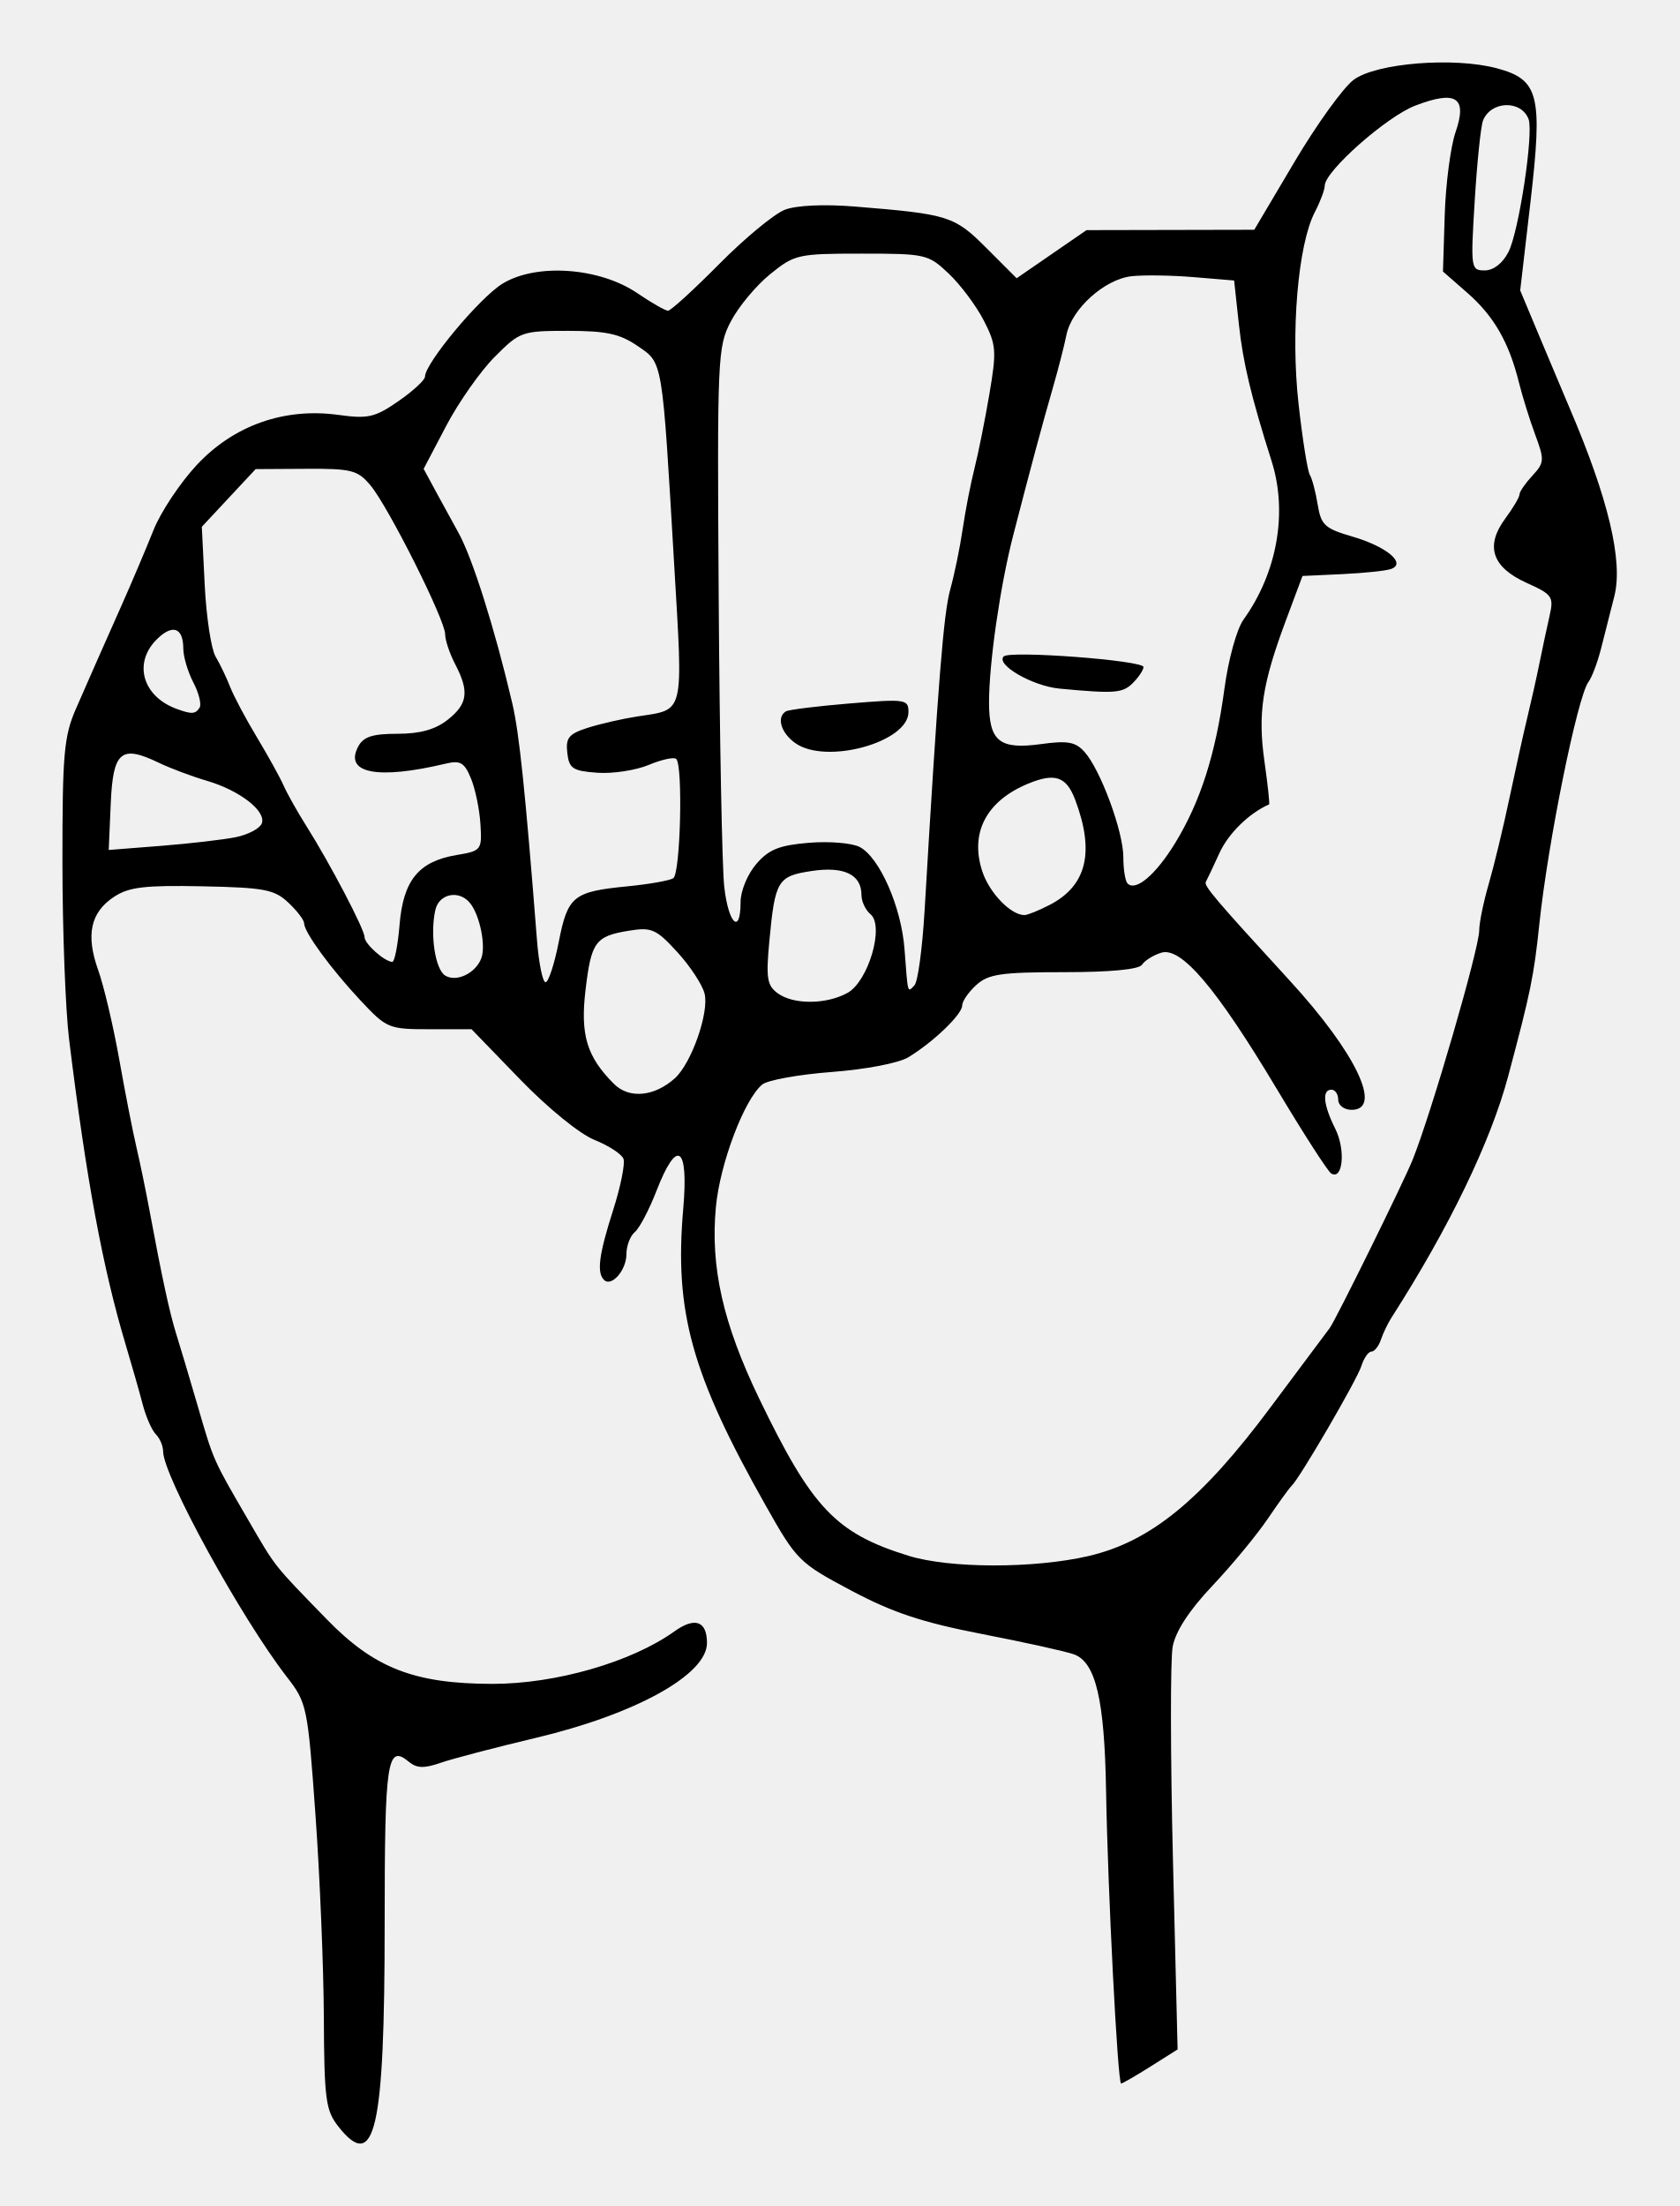
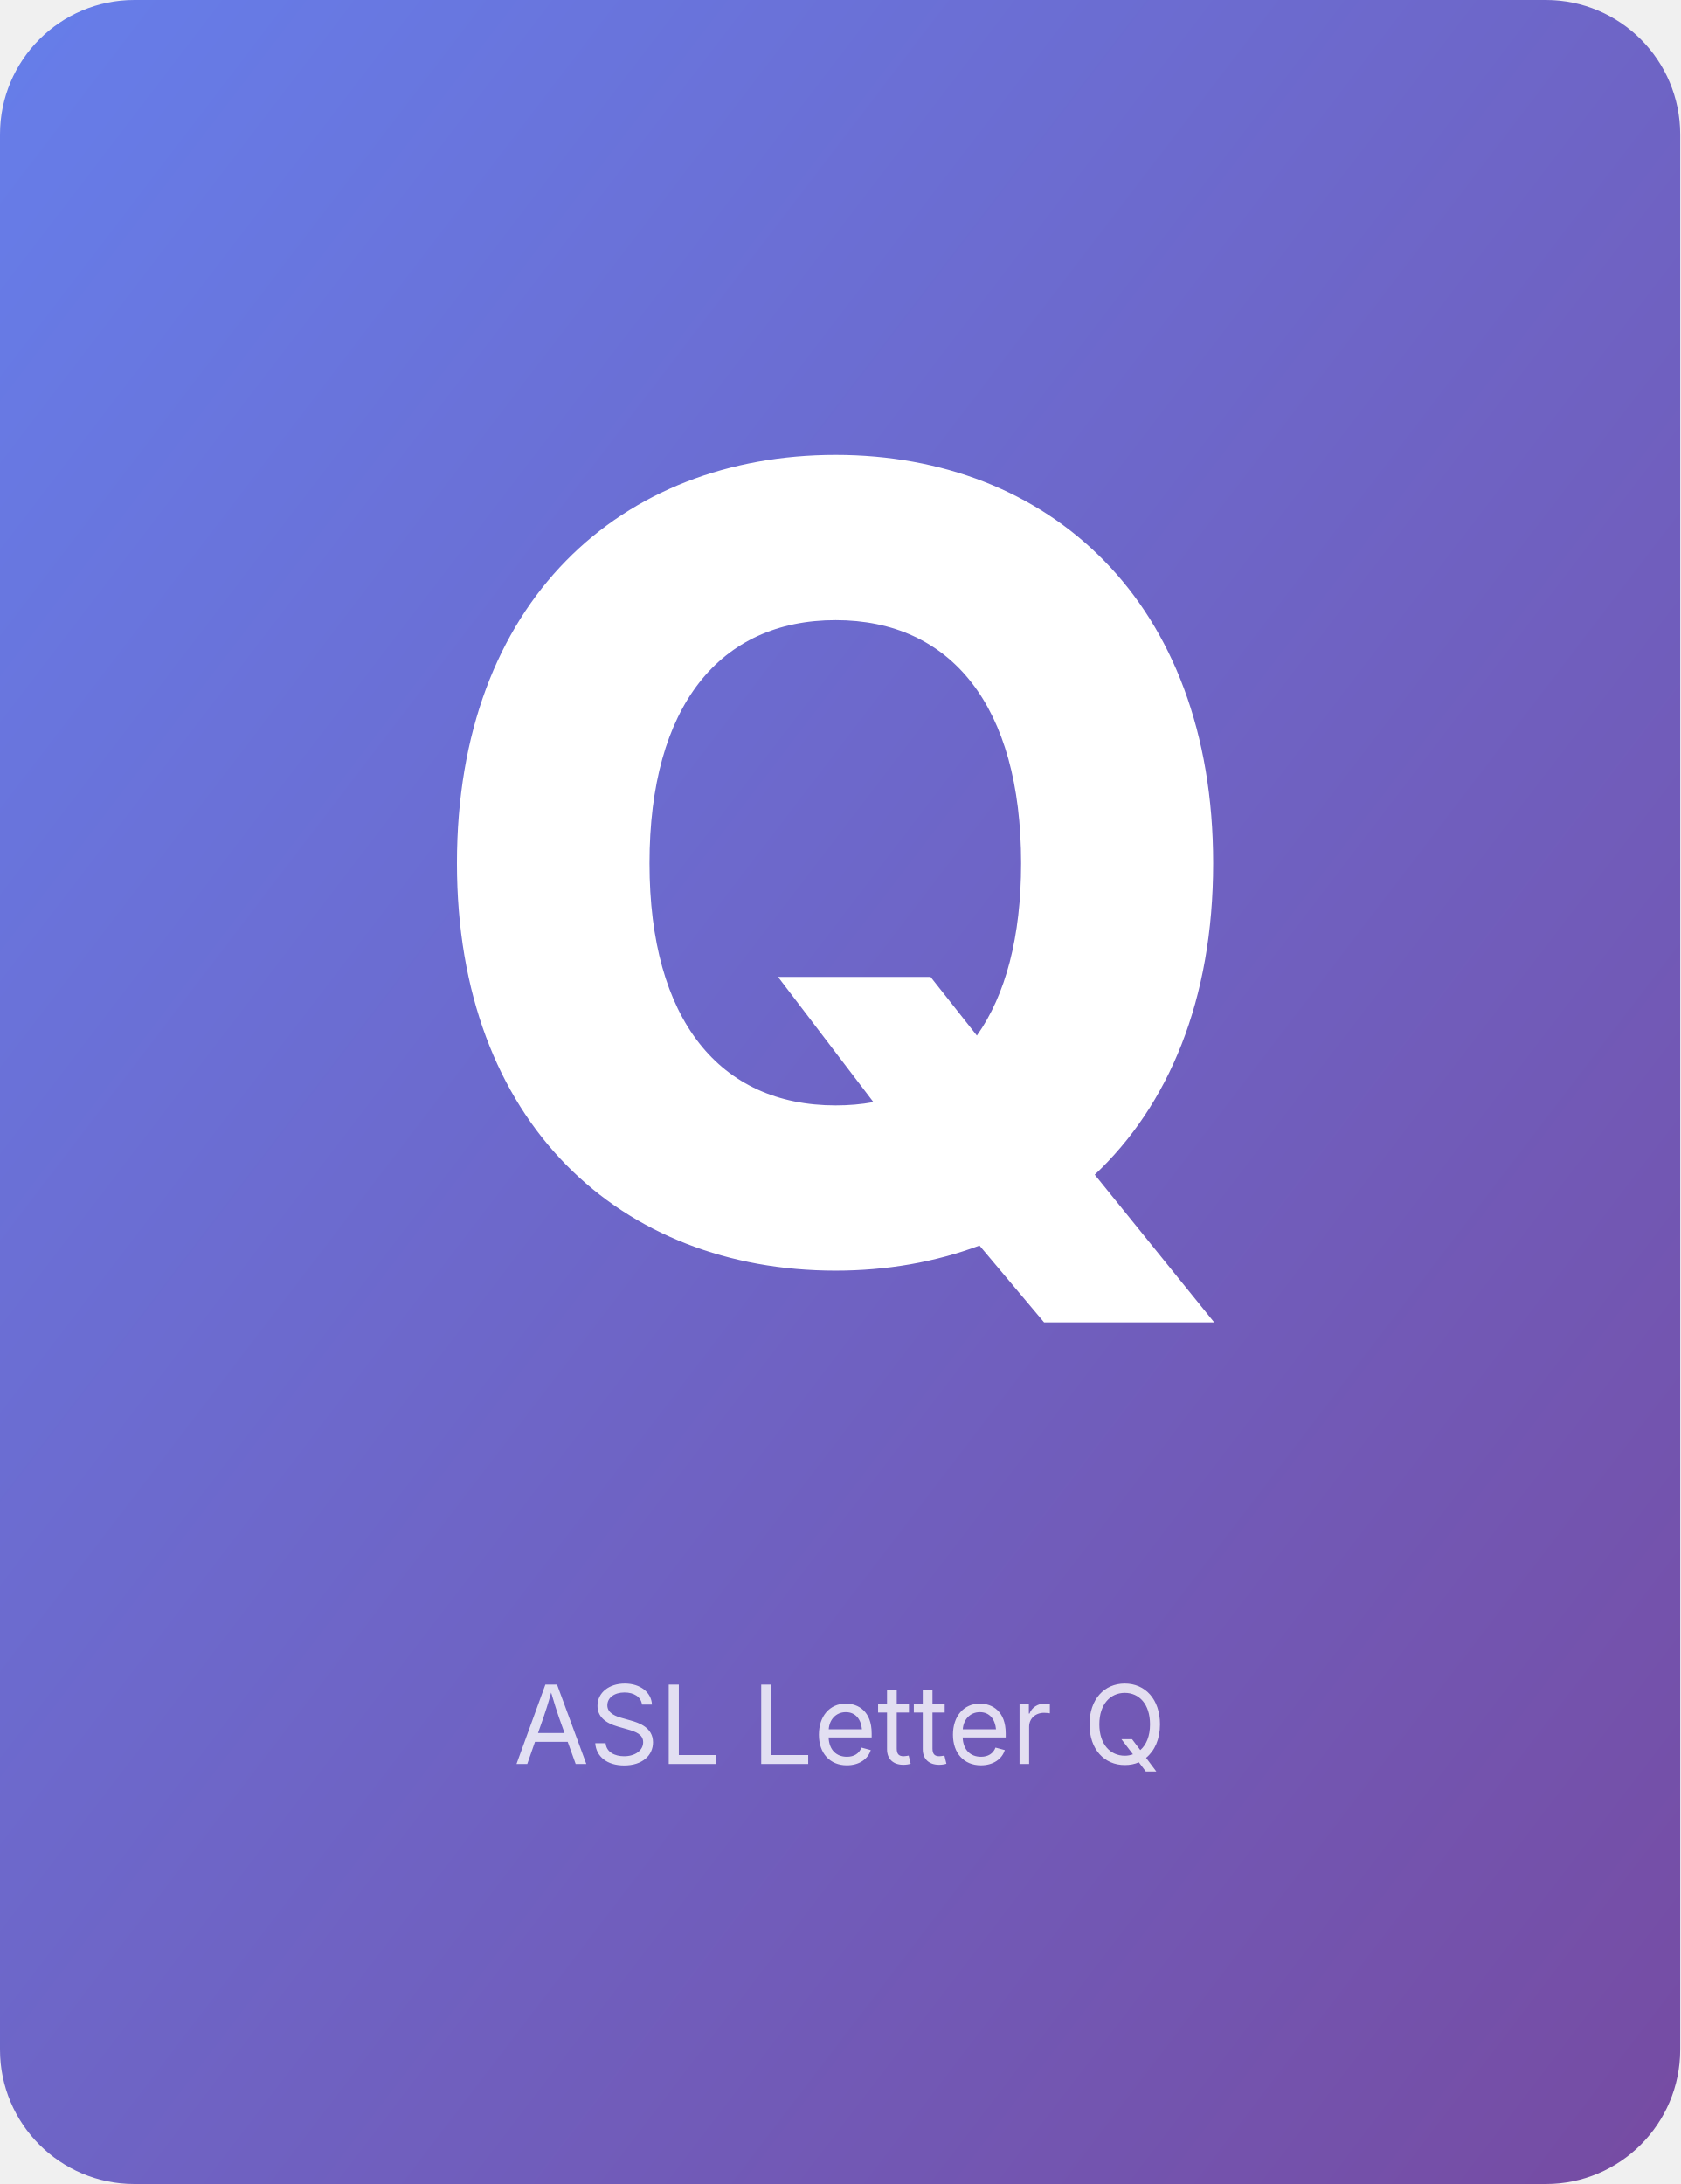
- <svg xmlns="http://www.w3.org/2000/svg" id="svg2" version="1.1" width="322.782" height="424" viewBox="0 0 322.782 424">
-   <defs id="defs6" />
-   <path style="fill:#000000" d="m 65.002,408.676 c -2.398,-3.049 -2.683,-5.22 -2.755,-20.974 -0.044,-9.665 -0.77,-27.18 -1.613,-38.923 -1.494,-20.805 -1.635,-21.48 -5.489,-26.459 -8.848,-11.43 -23.795,-38.683 -23.795,-43.384 0,-1.026 -0.626,-2.491 -1.391,-3.256 -0.765,-0.765 -1.903,-3.35 -2.528,-5.744 -0.626,-2.394 -2.095,-7.547 -3.265,-11.451 -4.414,-14.728 -7.571,-31.755 -10.887,-58.726 -0.698,-5.679 -1.274,-20.957 -1.279,-33.951 -0.009,-21.021 0.283,-24.294 2.642,-29.686 3.438,-7.857 4.198,-9.579 8.656,-19.612 2.05,-4.614 4.846,-11.201 6.213,-14.636 1.367,-3.436 5.099,-9.054 8.294,-12.485 7.102,-7.628 16.837,-11.075 27.239,-9.644 5.715,0.786 7.031,0.485 11.547,-2.645 2.803,-1.943 5.097,-4.059 5.097,-4.703 0,-2.566 10.472,-15.138 14.877,-17.86 6.458,-3.991 18.635,-3.148 25.909,1.795 2.743,1.864 5.414,3.389 5.934,3.389 0.521,0 4.959,-4.052 9.863,-9.005 4.904,-4.953 10.576,-9.636 12.605,-10.408 2.229,-0.847 7.531,-1.09 13.392,-0.613 18.133,1.476 19.16,1.801 25.36,8 l 5.785,5.785 6.714,-4.624 6.714,-4.624 16.122,-0.034 16.122,-0.034 7.744,-13.068 c 4.259,-7.187 9.371,-14.277 11.359,-15.756 4.344,-3.23 19.314,-4.426 27.568,-2.204 8.063,2.171 8.802,5.145 6.41,25.77 l -1.963,16.916 3.92,9.37 c 2.156,5.153 4.666,11.112 5.577,13.242 7.449,17.402 10.306,29.41 8.601,36.139 -0.72,2.84 -1.865,7.357 -2.545,10.039 -0.68,2.682 -1.774,5.586 -2.43,6.453 -2.103,2.777 -7.79,30.812 -9.446,46.561 -1.057,10.05 -1.675,13.066 -5.992,29.23 -3.369,12.616 -11.357,29.134 -22.469,46.465 -0.683,1.065 -1.583,2.952 -2,4.195 -0.417,1.242 -1.232,2.259 -1.812,2.259 -0.579,0 -1.451,1.254 -1.937,2.786 -0.853,2.688 -11.936,21.713 -13.414,23.028 -0.399,0.355 -2.466,3.212 -4.594,6.35 -2.128,3.137 -6.915,8.929 -10.64,12.87 -4.433,4.69 -7.063,8.721 -7.616,11.671 -0.465,2.478 -0.442,20.913 0.05,40.966 l 0.895,36.46 -5.192,3.277 c -2.856,1.803 -5.406,3.277 -5.668,3.277 -0.659,0 -2.573,-37.286 -2.892,-56.327 -0.292,-17.457 -1.983,-24.632 -6.167,-26.162 -1.528,-0.559 -9.469,-2.314 -17.647,-3.902 -11.515,-2.235 -17.192,-4.12 -25.168,-8.355 -10.028,-5.326 -10.461,-5.756 -16.439,-16.347 -14.25,-25.245 -17.578,-37.215 -15.851,-57.019 1.06,-12.163 -1.19,-13.666 -5.152,-3.442 -1.399,3.609 -3.269,7.165 -4.156,7.902 -0.887,0.737 -1.613,2.651 -1.613,4.252 0,3.078 -2.878,6.372 -4.313,4.936 -1.423,-1.423 -0.97,-4.869 1.766,-13.431 1.438,-4.502 2.329,-8.93 1.979,-9.841 -0.35,-0.911 -2.862,-2.547 -5.583,-3.636 -2.824,-1.13 -8.953,-6.118 -14.281,-11.623 l -9.334,-9.644 -8.081,0 c -7.84,0 -8.234,-0.164 -13.222,-5.485 -5.706,-6.089 -10.885,-13.171 -10.885,-14.888 0,-0.615 -1.366,-2.401 -3.035,-3.969 -2.682,-2.52 -4.603,-2.884 -16.51,-3.129 -11.018,-0.227 -14.108,0.137 -16.95,1.997 -4.564,2.987 -5.511,7.333 -3.08,14.129 1.09,3.046 2.91,10.765 4.045,17.154 1.135,6.389 2.612,13.939 3.282,16.779 0.67,2.84 1.811,8.357 2.536,12.262 2.382,12.831 3.896,19.812 5.161,23.81 0.686,2.167 2.514,8.296 4.063,13.62 3.137,10.782 2.922,10.296 9.689,21.942 5.443,9.367 4.754,8.495 15.176,19.21 9.111,9.367 16.79,12.363 31.76,12.393 12.192,0.025 26.791,-4.179 35.048,-10.092 3.944,-2.824 6.253,-1.995 6.253,2.244 0,6.083 -13.709,13.673 -32.931,18.234 -7.798,1.85 -16.028,4.008 -18.289,4.794 -3.146,1.095 -4.57,1.048 -6.074,-0.2 -4.186,-3.474 -4.659,-0.328 -4.659,31.009 0,39.941 -1.857,48.048 -8.941,39.042 z M 209.211,299.078 c 11.937,-2.761 21.748,-10.785 35.069,-28.679 5.671,-7.618 10.759,-14.431 11.308,-15.141 1.064,-1.375 14.153,-27.929 15.906,-32.267 3.595,-8.897 12.832,-40.693 12.832,-44.171 0,-1.453 0.823,-5.468 1.83,-8.921 1.006,-3.453 2.808,-10.925 4.004,-16.604 1.196,-5.679 2.742,-12.649 3.435,-15.488 0.693,-2.84 1.731,-7.486 2.305,-10.325 0.575,-2.84 1.45,-6.939 1.946,-9.111 0.841,-3.684 0.546,-4.108 -4.401,-6.339 -6.659,-3.003 -8.02,-7.079 -4.122,-12.351 1.511,-2.044 2.747,-4.138 2.747,-4.653 0,-0.515 1.115,-2.136 2.477,-3.602 2.304,-2.479 2.343,-3.024 0.557,-7.827 -1.056,-2.84 -2.478,-7.402 -3.159,-10.138 -1.921,-7.71 -4.814,-12.726 -9.912,-17.183 l -4.677,-4.089 0.34,-10.872 c 0.187,-5.979 1.124,-13.142 2.081,-15.917 2.306,-6.684 0.144,-8.114 -7.728,-5.107 -5.527,2.111 -17.401,12.609 -17.416,15.398 -0.004,0.794 -0.863,3.082 -1.907,5.085 -3.236,6.205 -4.668,23.049 -3.13,36.837 0.759,6.806 1.736,12.951 2.17,13.654 0.435,0.704 1.114,3.271 1.51,5.705 0.643,3.956 1.354,4.611 6.685,6.165 6.59,1.921 10.43,5.149 7.41,6.227 -0.967,0.345 -5.192,0.788 -9.387,0.983 l -7.628,0.356 -3.135,8.389 c -4.611,12.338 -5.482,18.002 -4.182,27.199 0.637,4.509 1.04,8.251 0.895,8.315 -3.869,1.708 -7.822,5.584 -9.546,9.363 -1.209,2.648 -2.383,5.135 -2.61,5.526 -0.43,0.741 1.791,3.355 16.166,19.028 12.67,13.815 17.921,24.79 11.861,24.79 -1.434,0 -2.581,-0.86 -2.581,-1.936 0,-1.065 -0.581,-1.936 -1.291,-1.936 -1.868,0 -1.587,2.882 0.735,7.537 2.009,4.028 1.452,9.949 -0.805,8.554 -0.646,-0.399 -5.331,-7.677 -10.412,-16.174 -11.632,-19.453 -18.407,-27.442 -22.254,-26.242 -1.517,0.473 -3.173,1.508 -3.681,2.299 -0.586,0.915 -6.064,1.439 -15.027,1.439 -12.058,0 -14.499,0.357 -16.825,2.459 -1.496,1.352 -2.72,3.131 -2.72,3.953 0,1.695 -5.501,6.985 -10.325,9.93 -1.845,1.127 -8.155,2.343 -14.74,2.841 -6.332,0.479 -12.351,1.566 -13.374,2.416 -3.462,2.873 -8.123,15.199 -8.902,23.54 -1.08,11.561 1.373,22.414 8.322,36.82 10.169,21.082 14.725,25.879 28.695,30.211 7.908,2.452 24.122,2.479 34.594,0.057 z m -79.491,-91.834 c 3.187,-2.872 6.617,-12.654 5.708,-16.278 -0.427,-1.703 -2.79,-5.294 -5.25,-7.98 -4.051,-4.422 -4.926,-4.81 -9.268,-4.105 -6.485,1.052 -7.272,2.128 -8.37,11.447 -1.014,8.603 0.257,12.789 5.469,18 2.915,2.915 7.773,2.465 11.712,-1.084 z m 33.18,-16.407 c 4.022,-2.228 7.133,-12.869 4.421,-15.12 -0.956,-0.793 -1.738,-2.462 -1.738,-3.708 0,-3.923 -3.345,-5.535 -9.554,-4.604 -6.566,0.985 -7.06,1.803 -8.152,13.491 -0.664,7.106 -0.436,8.52 1.615,10.019 3.019,2.208 9.35,2.171 13.409,-0.078 z m 14.806,-15.601 c 2.612,-44.223 3.66,-57.359 4.946,-61.953 0.794,-2.84 1.871,-8.067 2.391,-11.616 0.521,-3.549 1.538,-8.777 2.261,-11.616 0.723,-2.84 2.01,-9.257 2.861,-14.262 1.423,-8.365 1.336,-9.51 -1.074,-14.198 -1.442,-2.804 -4.457,-6.841 -6.7,-8.971 -3.964,-3.764 -4.434,-3.872 -16.779,-3.872 -12.238,0 -12.878,0.144 -17.568,3.941 -2.677,2.167 -6.07,6.233 -7.54,9.035 -2.582,4.922 -2.662,6.726 -2.359,53.495 0.172,26.62 0.65,51.45 1.061,55.177 0.792,7.178 3.143,9.405 3.143,2.976 0,-2.119 1.331,-5.347 3.008,-7.297 2.421,-2.814 4.401,-3.613 10.14,-4.089 3.925,-0.325 8.32,0.044 9.773,0.822 3.829,2.049 7.978,11.524 8.59,19.617 0.668,8.825 0.547,8.39 1.918,6.944 0.64,-0.674 1.506,-7.034 1.925,-14.133 z m -24.797,-32.378 c -2.791,-1.955 -3.709,-5.003 -1.847,-6.132 0.532,-0.323 6.05,-1.007 12.262,-1.52 10.75,-0.888 11.294,-0.808 11.294,1.653 0,5.79 -15.78,10.151 -21.708,5.998 z m -60.403,41.346 c 0.915,-2.384 -0.252,-8.211 -2.119,-10.581 -2.088,-2.651 -6.005,-1.897 -6.712,1.291 -1.041,4.695 -0.031,11.4 1.897,12.591 2.152,1.33 5.829,-0.42 6.935,-3.3 z m 14.891,-3.148 c 1.743,-8.857 2.76,-9.677 13.302,-10.71 4.064,-0.398 7.984,-1.093 8.712,-1.543 1.377,-0.851 1.896,-21.605 0.573,-22.928 -0.413,-0.413 -2.791,0.102 -5.285,1.144 -2.494,1.042 -6.948,1.719 -9.898,1.504 -4.725,-0.344 -5.411,-0.799 -5.76,-3.816 -0.333,-2.881 0.282,-3.644 3.872,-4.802 2.348,-0.758 6.657,-1.746 9.576,-2.197 9.18,-1.418 8.816,0.076 7.1,-29.141 -2.346,-39.952 -2.138,-38.713 -7.056,-42.083 -3.393,-2.325 -6.01,-2.892 -13.346,-2.892 -8.888,0 -9.256,0.131 -14.118,5.02 -2.746,2.761 -6.938,8.73 -9.316,13.264 l -4.324,8.243 2.778,5.128 c 1.528,2.821 3.269,6 3.87,7.064 2.686,4.76 7.043,18.546 10.402,32.913 1.33,5.69 2.468,16.613 4.738,45.497 0.349,4.437 1.09,8.067 1.647,8.067 0.557,0 1.697,-3.479 2.534,-7.732 z m -30.596,-3.315 c 0.708,-8.541 3.665,-12.168 10.918,-13.393 4.824,-0.815 4.933,-0.954 4.629,-5.944 -0.171,-2.81 -0.989,-6.757 -1.816,-8.77 -1.264,-3.075 -2.041,-3.533 -4.851,-2.863 -13.13,3.13 -19.587,1.867 -16.826,-3.291 1.007,-1.882 2.745,-2.446 7.543,-2.446 4.352,0 7.26,-0.807 9.635,-2.675 3.877,-3.049 4.202,-5.439 1.457,-10.702 -1.06,-2.033 -1.928,-4.625 -1.928,-5.759 0,-2.752 -10.934,-24.542 -14.36,-28.619 -2.458,-2.925 -3.616,-3.222 -12.389,-3.172 l -9.677,0.055 -5.172,5.544 -5.172,5.544 0.556,11.18 c 0.306,6.149 1.245,12.342 2.088,13.761 0.843,1.42 2.097,4.033 2.787,5.808 0.69,1.775 3.004,6.131 5.141,9.68 2.138,3.549 4.452,7.732 5.143,9.295 0.691,1.563 2.656,5.058 4.367,7.768 4.575,7.248 11.199,19.89 11.199,21.375 0,1.288 3.798,4.682 5.326,4.76 0.445,0.023 1.076,-3.188 1.403,-7.134 z m 124.963,-3.817 c 7.123,-3.683 8.691,-10.157 4.897,-20.214 -1.694,-4.491 -3.909,-5.232 -9.129,-3.051 -7.984,3.336 -11.151,9.461 -8.712,16.849 1.357,4.113 5.473,8.373 8.09,8.373 0.587,0 2.771,-0.881 4.854,-1.958 z m 24.123,-11.896 c 4.857,-7.945 7.775,-17.083 9.463,-29.636 0.762,-5.668 2.367,-11.484 3.669,-13.3 6.478,-9.031 8.528,-20.591 5.401,-30.461 -3.967,-12.52 -5.486,-18.876 -6.294,-26.329 l -0.91,-8.389 -7.744,-0.645 c -4.259,-0.355 -9.639,-0.436 -11.956,-0.18 -5.197,0.575 -11.519,6.264 -12.53,11.276 -0.416,2.06 -1.595,6.65 -2.62,10.199 -1.992,6.894 -4.412,15.895 -7.632,28.395 -2.484,9.64 -4.628,24.48 -4.628,32.034 0,7.507 2.014,9.121 10.012,8.021 5.08,-0.699 6.602,-0.427 8.326,1.487 3.082,3.421 7.476,15.321 7.476,20.244 0,2.34 0.367,4.621 0.815,5.07 1.578,1.578 5.432,-1.7 9.152,-7.786 z m -22.229,-29.674 c -5.176,-0.485 -12.318,-4.602 -10.733,-6.186 1.178,-1.178 26.867,0.765 26.867,2.033 0,0.568 -0.913,1.945 -2.028,3.06 -1.978,1.978 -3.45,2.092 -14.105,1.093 z M 45.337,160.904 c 2.368,-0.483 4.609,-1.668 4.979,-2.633 0.906,-2.361 -4.244,-6.359 -10.576,-8.21 -2.84,-0.83 -6.984,-2.385 -9.209,-3.456 -7.284,-3.504 -8.81,-2.206 -9.247,7.867 l -0.386,8.895 10.066,-0.792 c 5.536,-0.436 12.004,-1.188 14.372,-1.67 z m -6.97,-24.9 c 0.393,-0.636 -0.15,-2.814 -1.207,-4.84 -1.057,-2.026 -1.925,-4.956 -1.929,-6.512 -0.011,-4.066 -2.09,-4.77 -5.124,-1.737 -4.537,4.537 -2.702,10.929 3.825,13.329 2.905,1.068 3.65,1.028 4.434,-0.241 z M 289.948,48.426 c 2.011,-3.927 4.875,-22.895 3.857,-25.546 -1.428,-3.721 -7.289,-3.508 -8.758,0.318 -0.422,1.1 -1.136,8.025 -1.587,15.388 -0.798,13.05 -0.75,13.389 1.925,13.389 1.693,0 3.441,-1.36 4.562,-3.549 z" id="path4064" />
+ <svg xmlns="http://www.w3.org/2000/svg" viewBox="0 0 200 260" width="200" height="260">
+   <defs>
+     <linearGradient id="bg-Q" x1="0%" y1="0%" x2="100%" y2="100%">
+       <stop offset="0%" style="stop-color:#667eea;stop-opacity:1" />
+       <stop offset="100%" style="stop-color:#764ba2;stop-opacity:1" />
+     </linearGradient>
+   </defs>
+   <rect width="200" height="260" fill="url(#bg-Q)" rx="16" />
+   <text x="100" y="150" text-anchor="middle" font-family="system-ui, -apple-system, sans-serif" font-size="130" font-weight="800" fill="white" style="text-shadow: 0 4px 20px rgba(0,0,0,0.3)">Q</text>
+   <text x="100" y="210" text-anchor="middle" font-family="system-ui, -apple-system, sans-serif" font-size="13" fill="rgba(255,255,255,0.8)">ASL Letter Q</text>
</svg>
